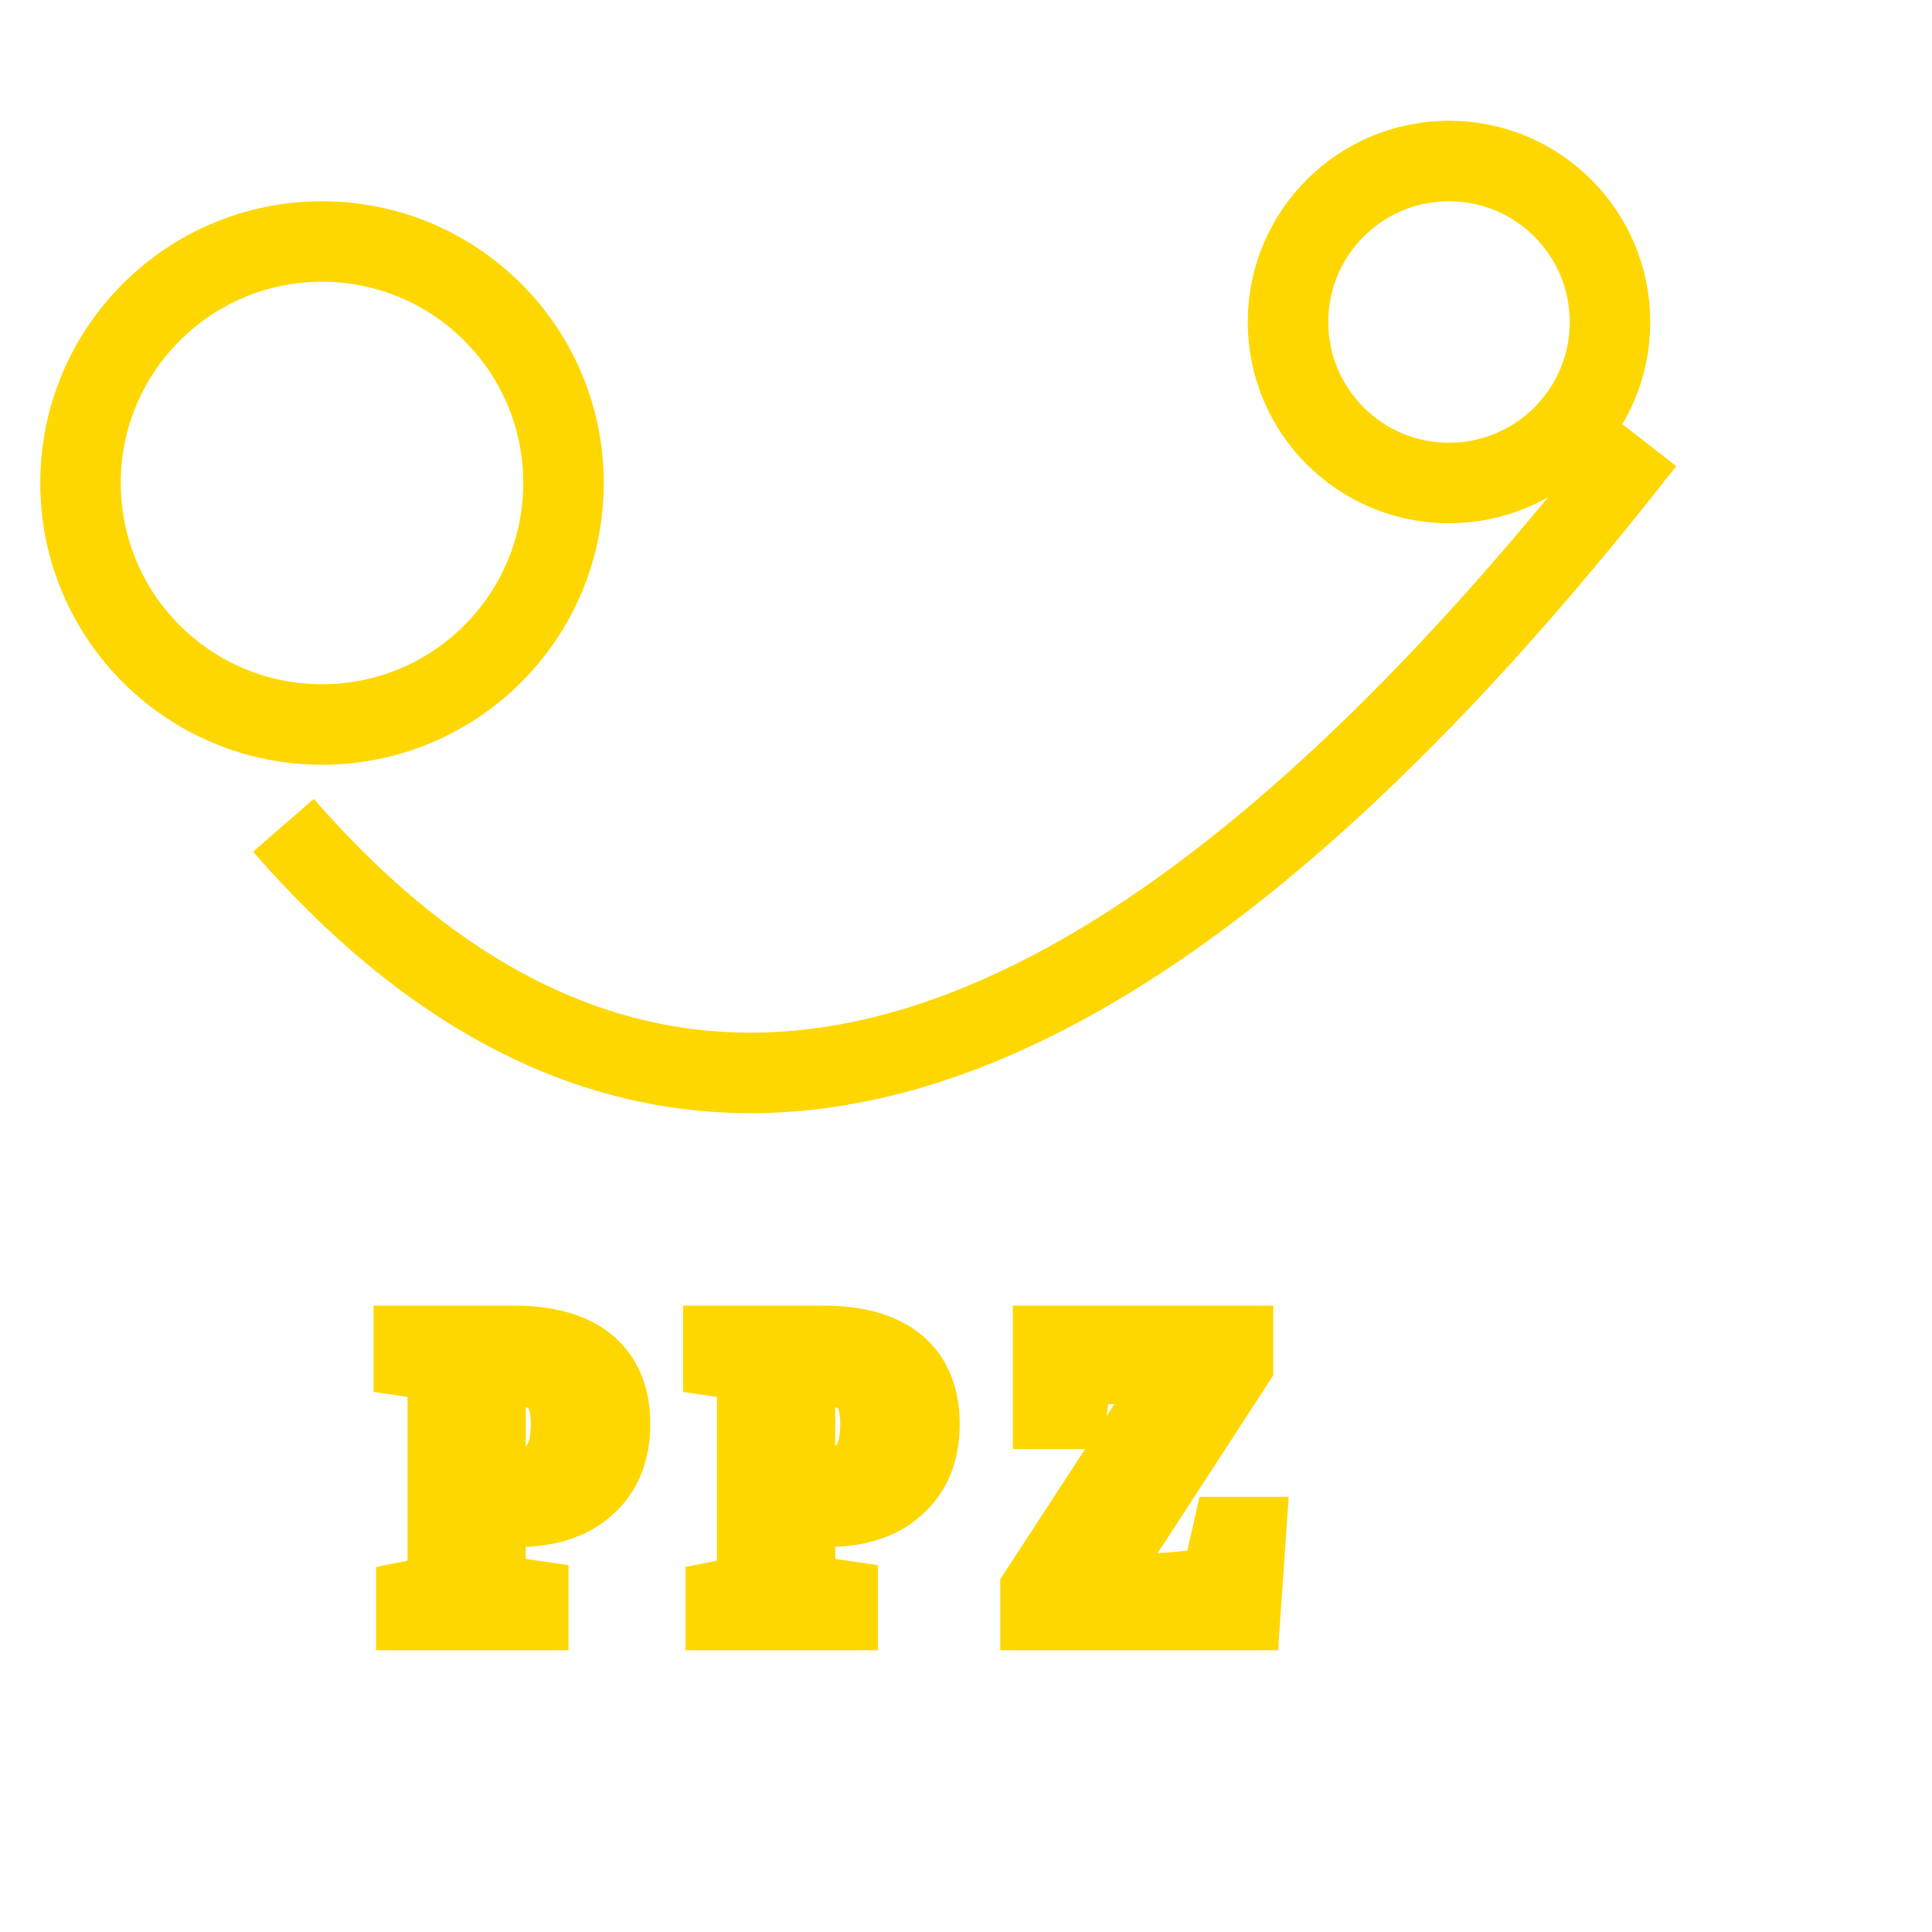
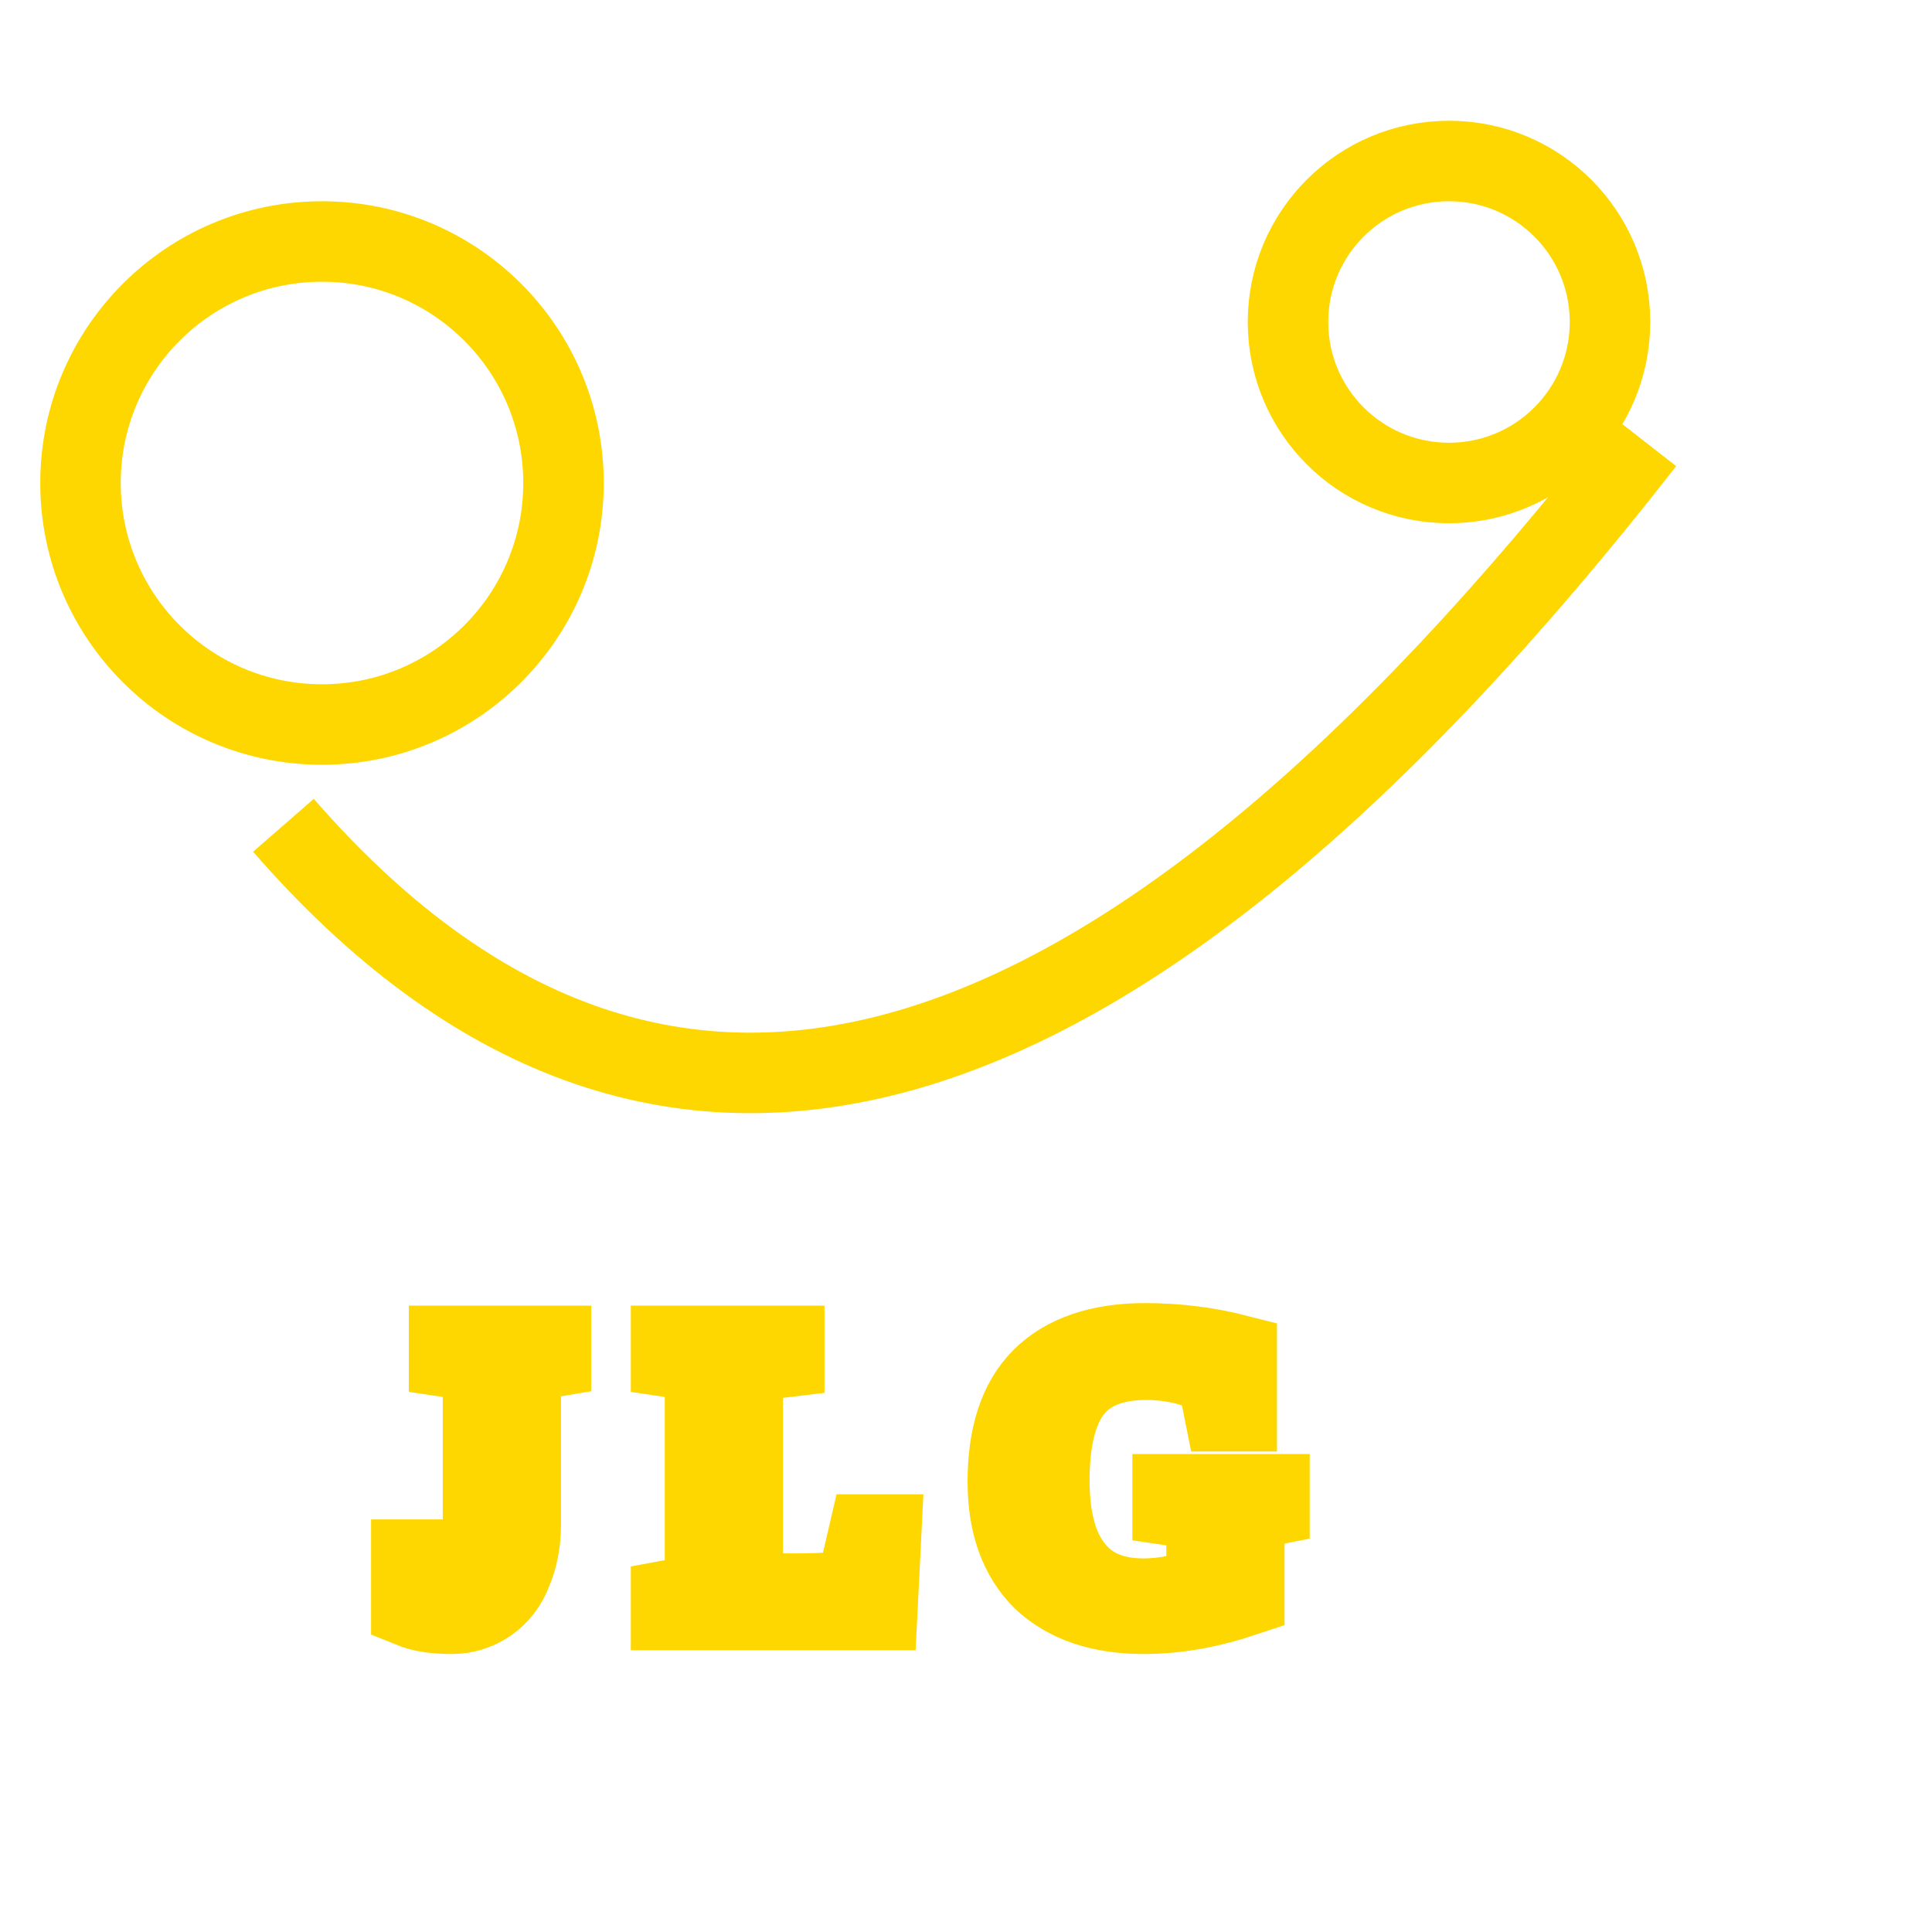
<svg xmlns="http://www.w3.org/2000/svg" stroke="gold" width="100%" height="100%" viewBox="0 0 24 24">
  <g fill="none" stroke-width="1">
    <circle cx="18" cy="4" r="2" />
    <circle cx="4" cy="6" r="3">
      <animate attributeType="XML" attributeName="r" from="3" to="1" dur="1s" repeatCount="indefinite" />
    </circle>
-     <text x="5" y="20" font-size="5">P P Z</text>
+     <text x="5" y="20" font-size="5">J L G</text>
    <path d="M 3.521 10.252 q 6.956 7.989 16.907 -4.769" />
  </g>
</svg>
